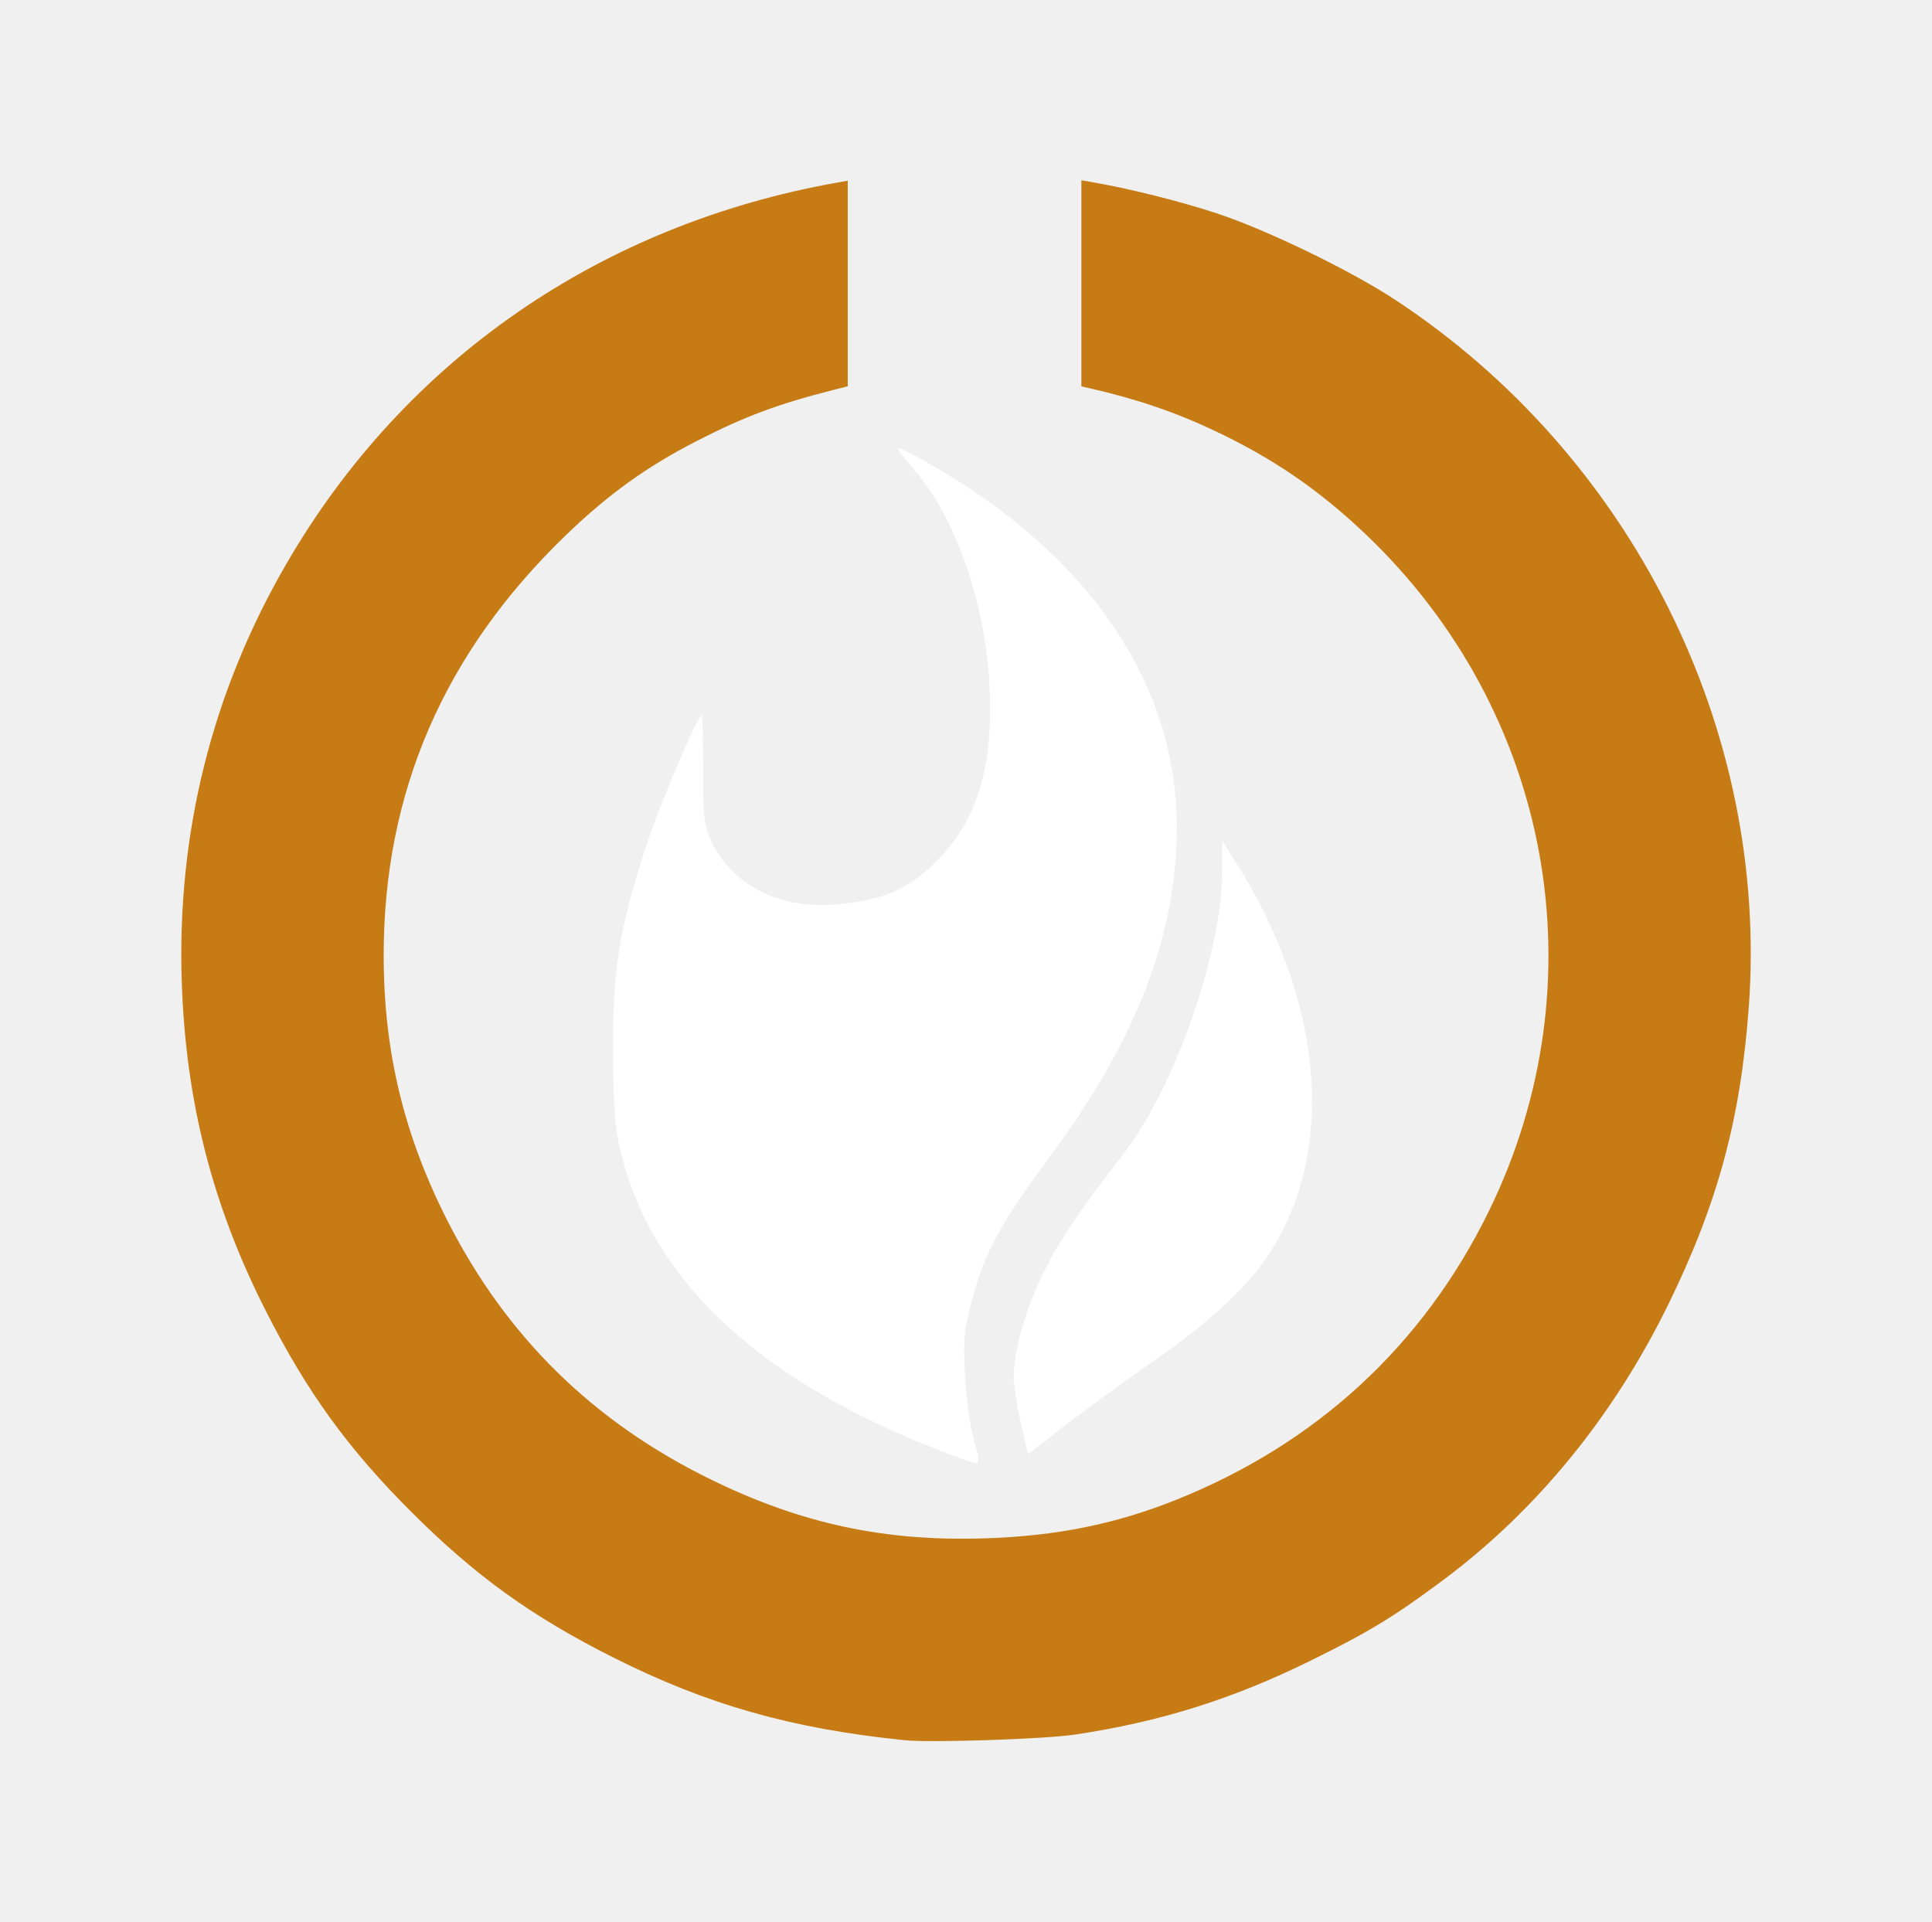
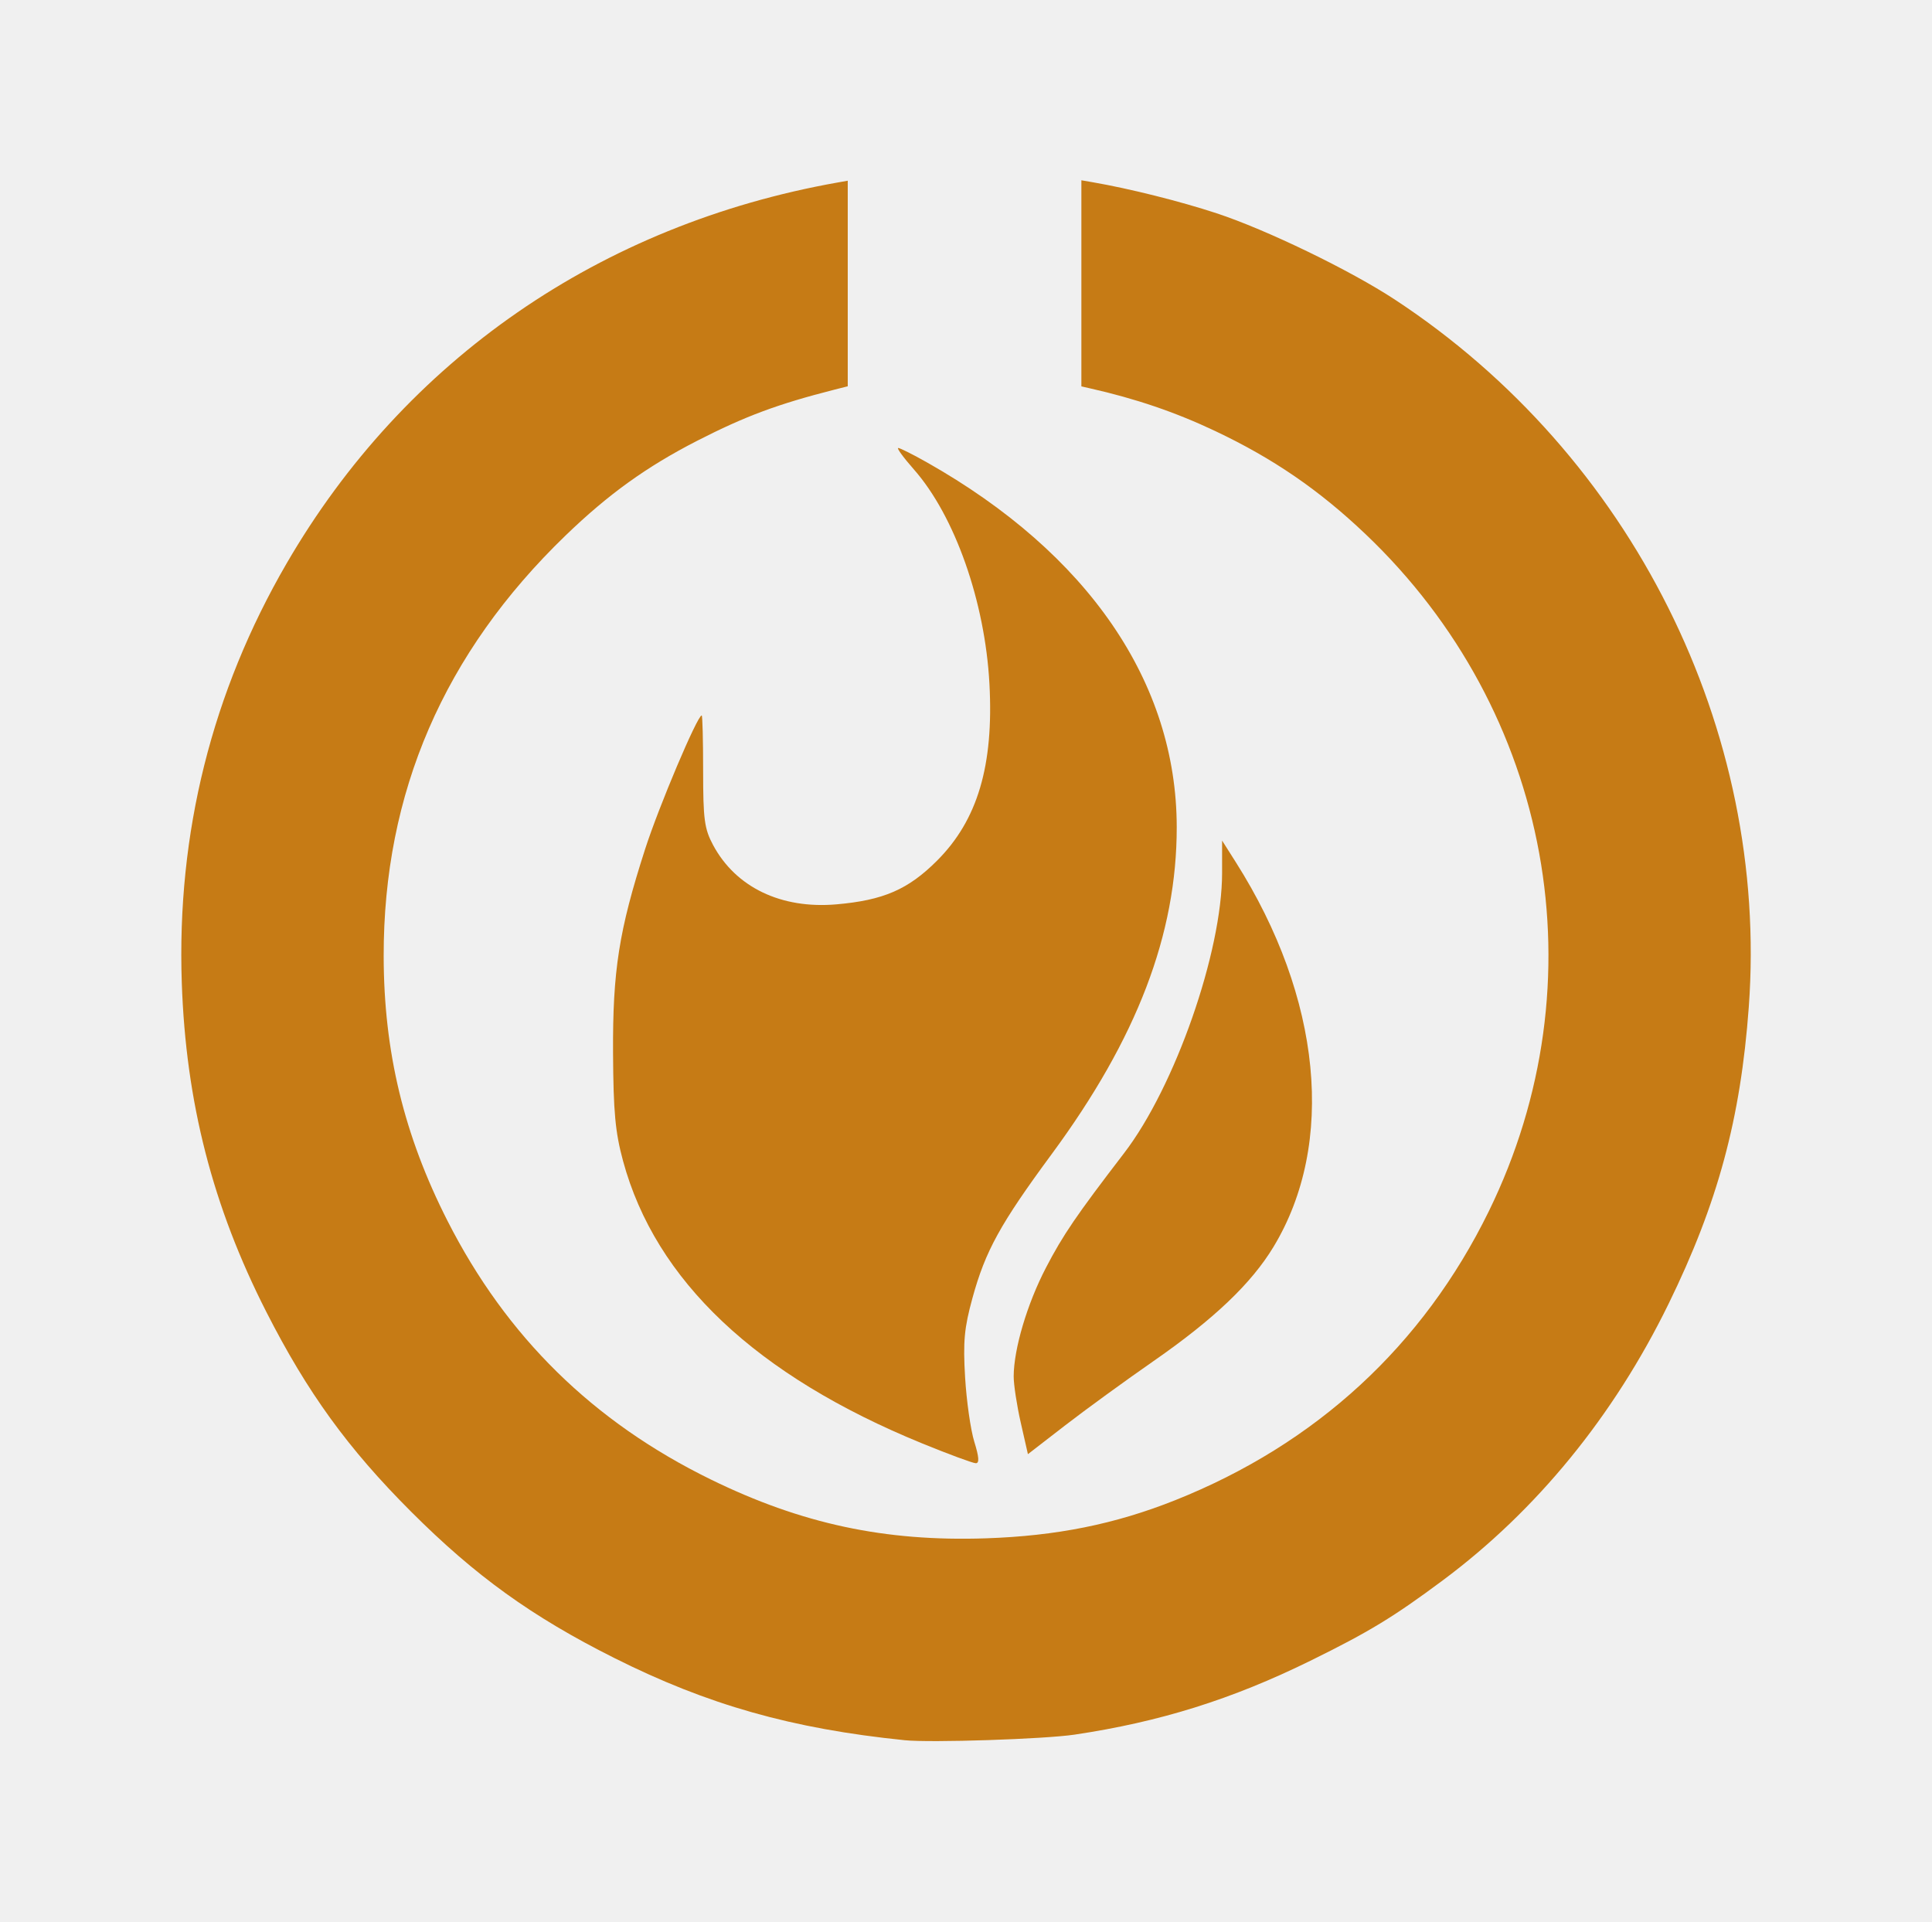
<svg xmlns="http://www.w3.org/2000/svg" xmlns:xlink="http://www.w3.org/1999/xlink" width="510.589" height="507.771" viewBox="0 0 135.093 134.348" version="1.1" id="svg4800">
  <defs id="defs4794">
    <linearGradient id="linearGradient5184">
      <stop id="stop5186" offset="0" style="stop-color:white;stop-opacity:1;" />
      <stop id="stop5188" offset="1" style="stop-color:white;stop-opacity:0;" />
    </linearGradient>
    <radialGradient xlink:href="#linearGradient5184" id="radialGradient8321" gradientUnits="userSpaceOnUse" gradientTransform="matrix(-4.200232,0.5953403,0.2958442,2.098939,75.31118,-18.73293)" cx="14.057" cy="11.309" fx="14.057" fy="11.309" r="5.969" />
  </defs>
  <g id="layer1" style="opacity:1" transform="translate(-39.92515,-66.22156)">
    <path style="fill:#c67b15;fill-opacity:1;stroke-width:0.215" d="m 103.178,187.901 c -7.882,-0.803 -13.772,-2.472 -20.311,-5.754 -5.762,-2.892 -9.698,-5.727 -14.196,-10.225 -4.422,-4.422 -7.255,-8.332 -10.129,-13.981 -3.752,-7.372 -5.619,-14.645 -5.906,-22.998 -0.359,-10.465 2.108,-20.334 7.333,-29.331 8.268,-14.239 21.942,-23.689 38.535,-26.631 l 0.699,-0.124 v 7.187 7.187 l -0.913,0.232 c -3.991,1.015 -6.257,1.859 -9.618,3.58 -3.531,1.808 -6.212,3.737 -9.2,6.621 -8.51,8.213 -12.735,17.981 -12.719,29.411 0.009,6.688 1.418,12.526 4.471,18.527 4.118,8.094 10.17,14.037 18.393,18.063 6.354,3.11 12.178,4.357 19.245,4.12 4.933,-0.166 9.025,-0.989 13.221,-2.659 9.868,-3.929 17.346,-10.815 21.944,-20.206 7.859,-16.051 4.414,-34.96 -8.627,-47.359 -3.246,-3.086 -6.45,-5.282 -10.512,-7.205 -2.78,-1.316 -5.559,-2.262 -8.758,-2.983 l -0.591,-0.133 v -7.206 -7.206 l 0.806,0.139 c 2.573,0.445 6.114,1.332 8.651,2.168 3.486,1.148 9.342,3.983 12.466,6.036 16.561,10.881 26.164,30.08 24.745,49.471 -0.572,7.816 -2.165,13.707 -5.616,20.763 -3.833,7.837 -9.229,14.443 -15.782,19.32 -3.449,2.567 -5.159,3.606 -9.258,5.622 -5.483,2.697 -10.512,4.273 -16.484,5.164 -2.113,0.315 -10.064,0.577 -11.886,0.391 z" id="path4831" />
-     <path style="fill:#ffffff;fill-opacity:1;stroke-width:0.317" d="m 102.732,97.546 c -0.124,0 0.37,0.676 1.098,1.502 2.862,3.251 4.97,9.235 5.28,14.979 0.309,5.719 -0.823,9.537 -3.67,12.381 -2.01,2.008 -3.741,2.76 -7.016,3.047 -3.873,0.34 -7.054,-1.188 -8.638,-4.148 -0.606,-1.133 -0.695,-1.79 -0.695,-5.179 0,-2.135 -0.044,-3.882 -0.1,-3.882 -0.303,0 -2.992,6.354 -3.957,9.349 -1.83,5.68 -2.273,8.503 -2.242,14.261 0.022,4.111 0.155,5.538 0.699,7.542 2.268,8.362 9.307,15.008 20.919,19.752 1.859,0.759 3.544,1.382 3.745,1.384 0.261,0.003 0.231,-0.425 -0.103,-1.502 -0.257,-0.828 -0.546,-2.86 -0.644,-4.516 -0.147,-2.496 -0.059,-3.442 0.516,-5.535 0.905,-3.295 1.943,-5.182 5.539,-10.06 5.965,-8.092 8.75,-15.374 8.744,-22.868 -0.008,-10.103 -6.191,-19.129 -17.468,-25.501 -0.98,-0.554 -1.883,-1.007 -2.008,-1.007 z" id="path5712" />
-     <path style="fill:#ffffff;fill-opacity:1;stroke-width:0.317" d="m 125.379,124.996 v 2.259 c 0,5.538 -3.293,14.956 -6.852,19.595 -3.343,4.358 -4.269,5.716 -5.464,8.012 -1.314,2.525 -2.249,5.673 -2.257,7.593 -0.003,0.576 0.22,2.036 0.495,3.245 l 0.5,2.2 2.59,-2.002 c 1.424,-1.101 4.216,-3.132 6.203,-4.513 4.219,-2.933 6.825,-5.414 8.374,-7.971 4.377,-7.223 3.378,-17.432 -2.633,-26.91 z" id="path5665" />
+     <path style="fill:#c67b15;fill-opacity:1;stroke-width:0.317" d="m 102.732,97.546 c -0.124,0 0.37,0.676 1.098,1.502 2.862,3.251 4.97,9.235 5.28,14.979 0.309,5.719 -0.823,9.537 -3.67,12.381 -2.01,2.008 -3.741,2.76 -7.016,3.047 -3.873,0.34 -7.054,-1.188 -8.638,-4.148 -0.606,-1.133 -0.695,-1.79 -0.695,-5.179 0,-2.135 -0.044,-3.882 -0.1,-3.882 -0.303,0 -2.992,6.354 -3.957,9.349 -1.83,5.68 -2.273,8.503 -2.242,14.261 0.022,4.111 0.155,5.538 0.699,7.542 2.268,8.362 9.307,15.008 20.919,19.752 1.859,0.759 3.544,1.382 3.745,1.384 0.261,0.003 0.231,-0.425 -0.103,-1.502 -0.257,-0.828 -0.546,-2.86 -0.644,-4.516 -0.147,-2.496 -0.059,-3.442 0.516,-5.535 0.905,-3.295 1.943,-5.182 5.539,-10.06 5.965,-8.092 8.75,-15.374 8.744,-22.868 -0.008,-10.103 -6.191,-19.129 -17.468,-25.501 -0.98,-0.554 -1.883,-1.007 -2.008,-1.007 z" id="path5712" />
+     <path style="fill:#c67b15;fill-opacity:1;stroke-width:0.317" d="m 125.379,124.996 v 2.259 c 0,5.538 -3.293,14.956 -6.852,19.595 -3.343,4.358 -4.269,5.716 -5.464,8.012 -1.314,2.525 -2.249,5.673 -2.257,7.593 -0.003,0.576 0.22,2.036 0.495,3.245 l 0.5,2.2 2.59,-2.002 c 1.424,-1.101 4.216,-3.132 6.203,-4.513 4.219,-2.933 6.825,-5.414 8.374,-7.971 4.377,-7.223 3.378,-17.432 -2.633,-26.91 z" id="path5665" />
  </g>
</svg>
